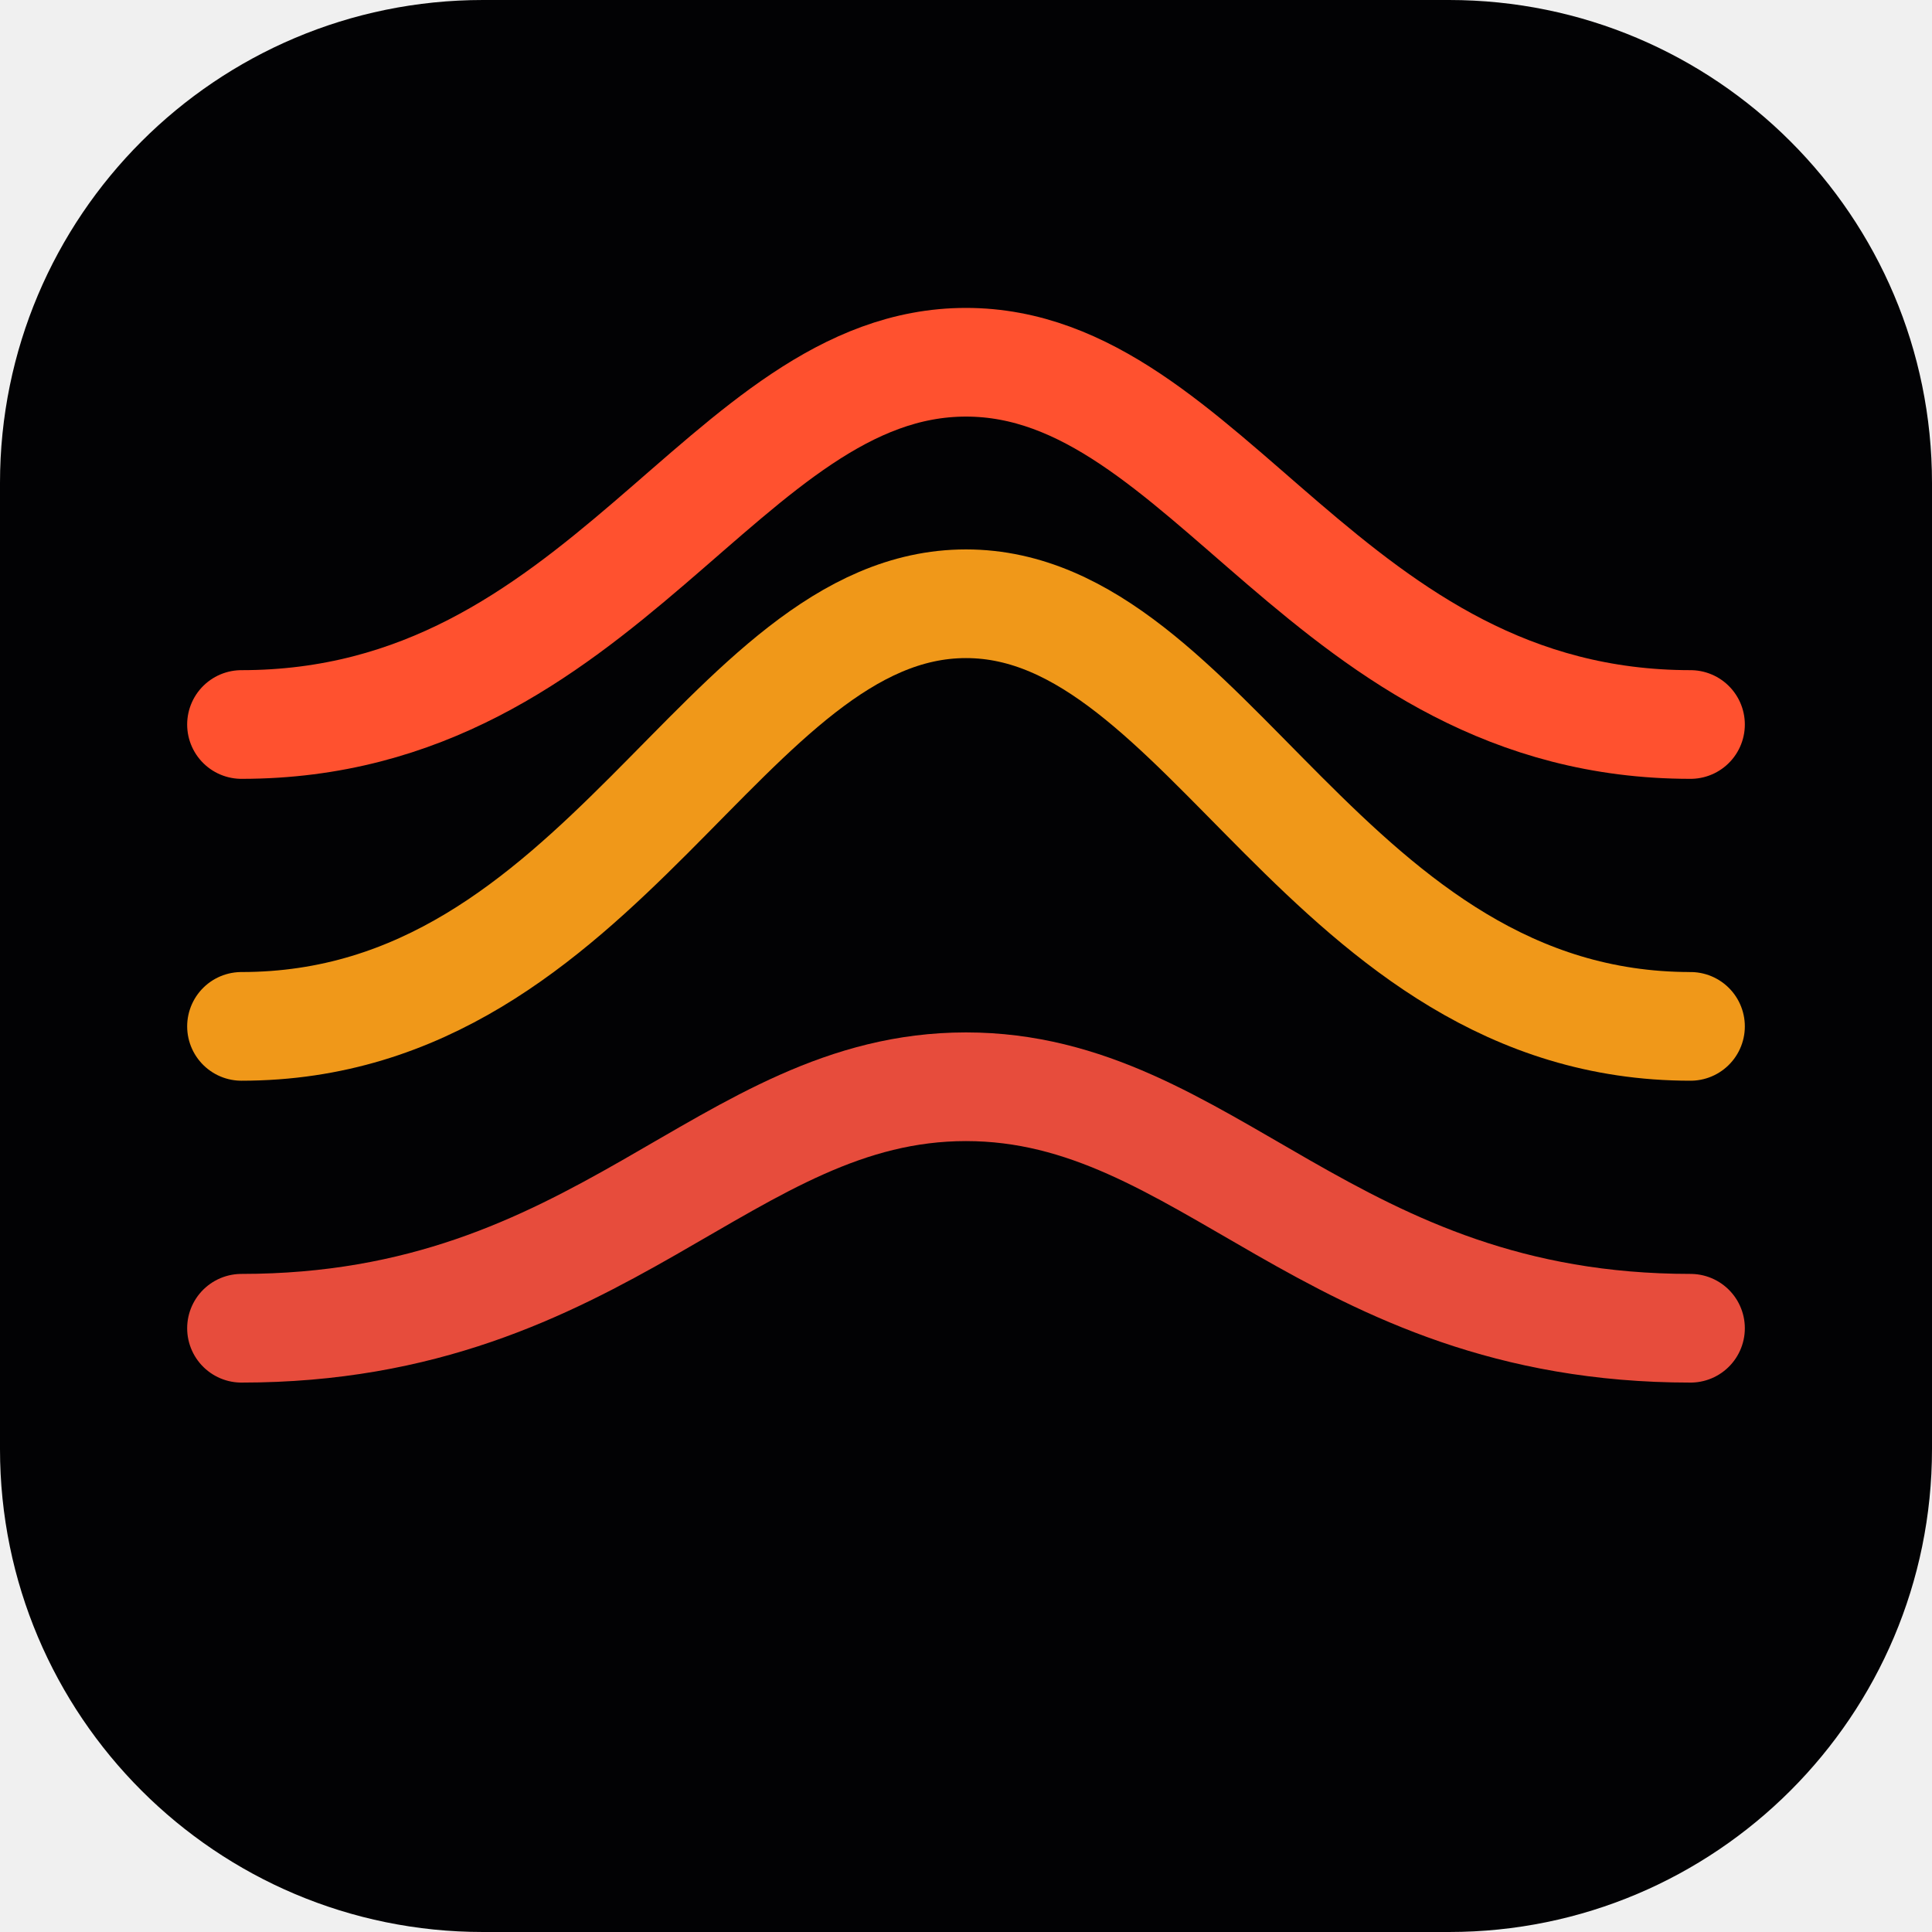
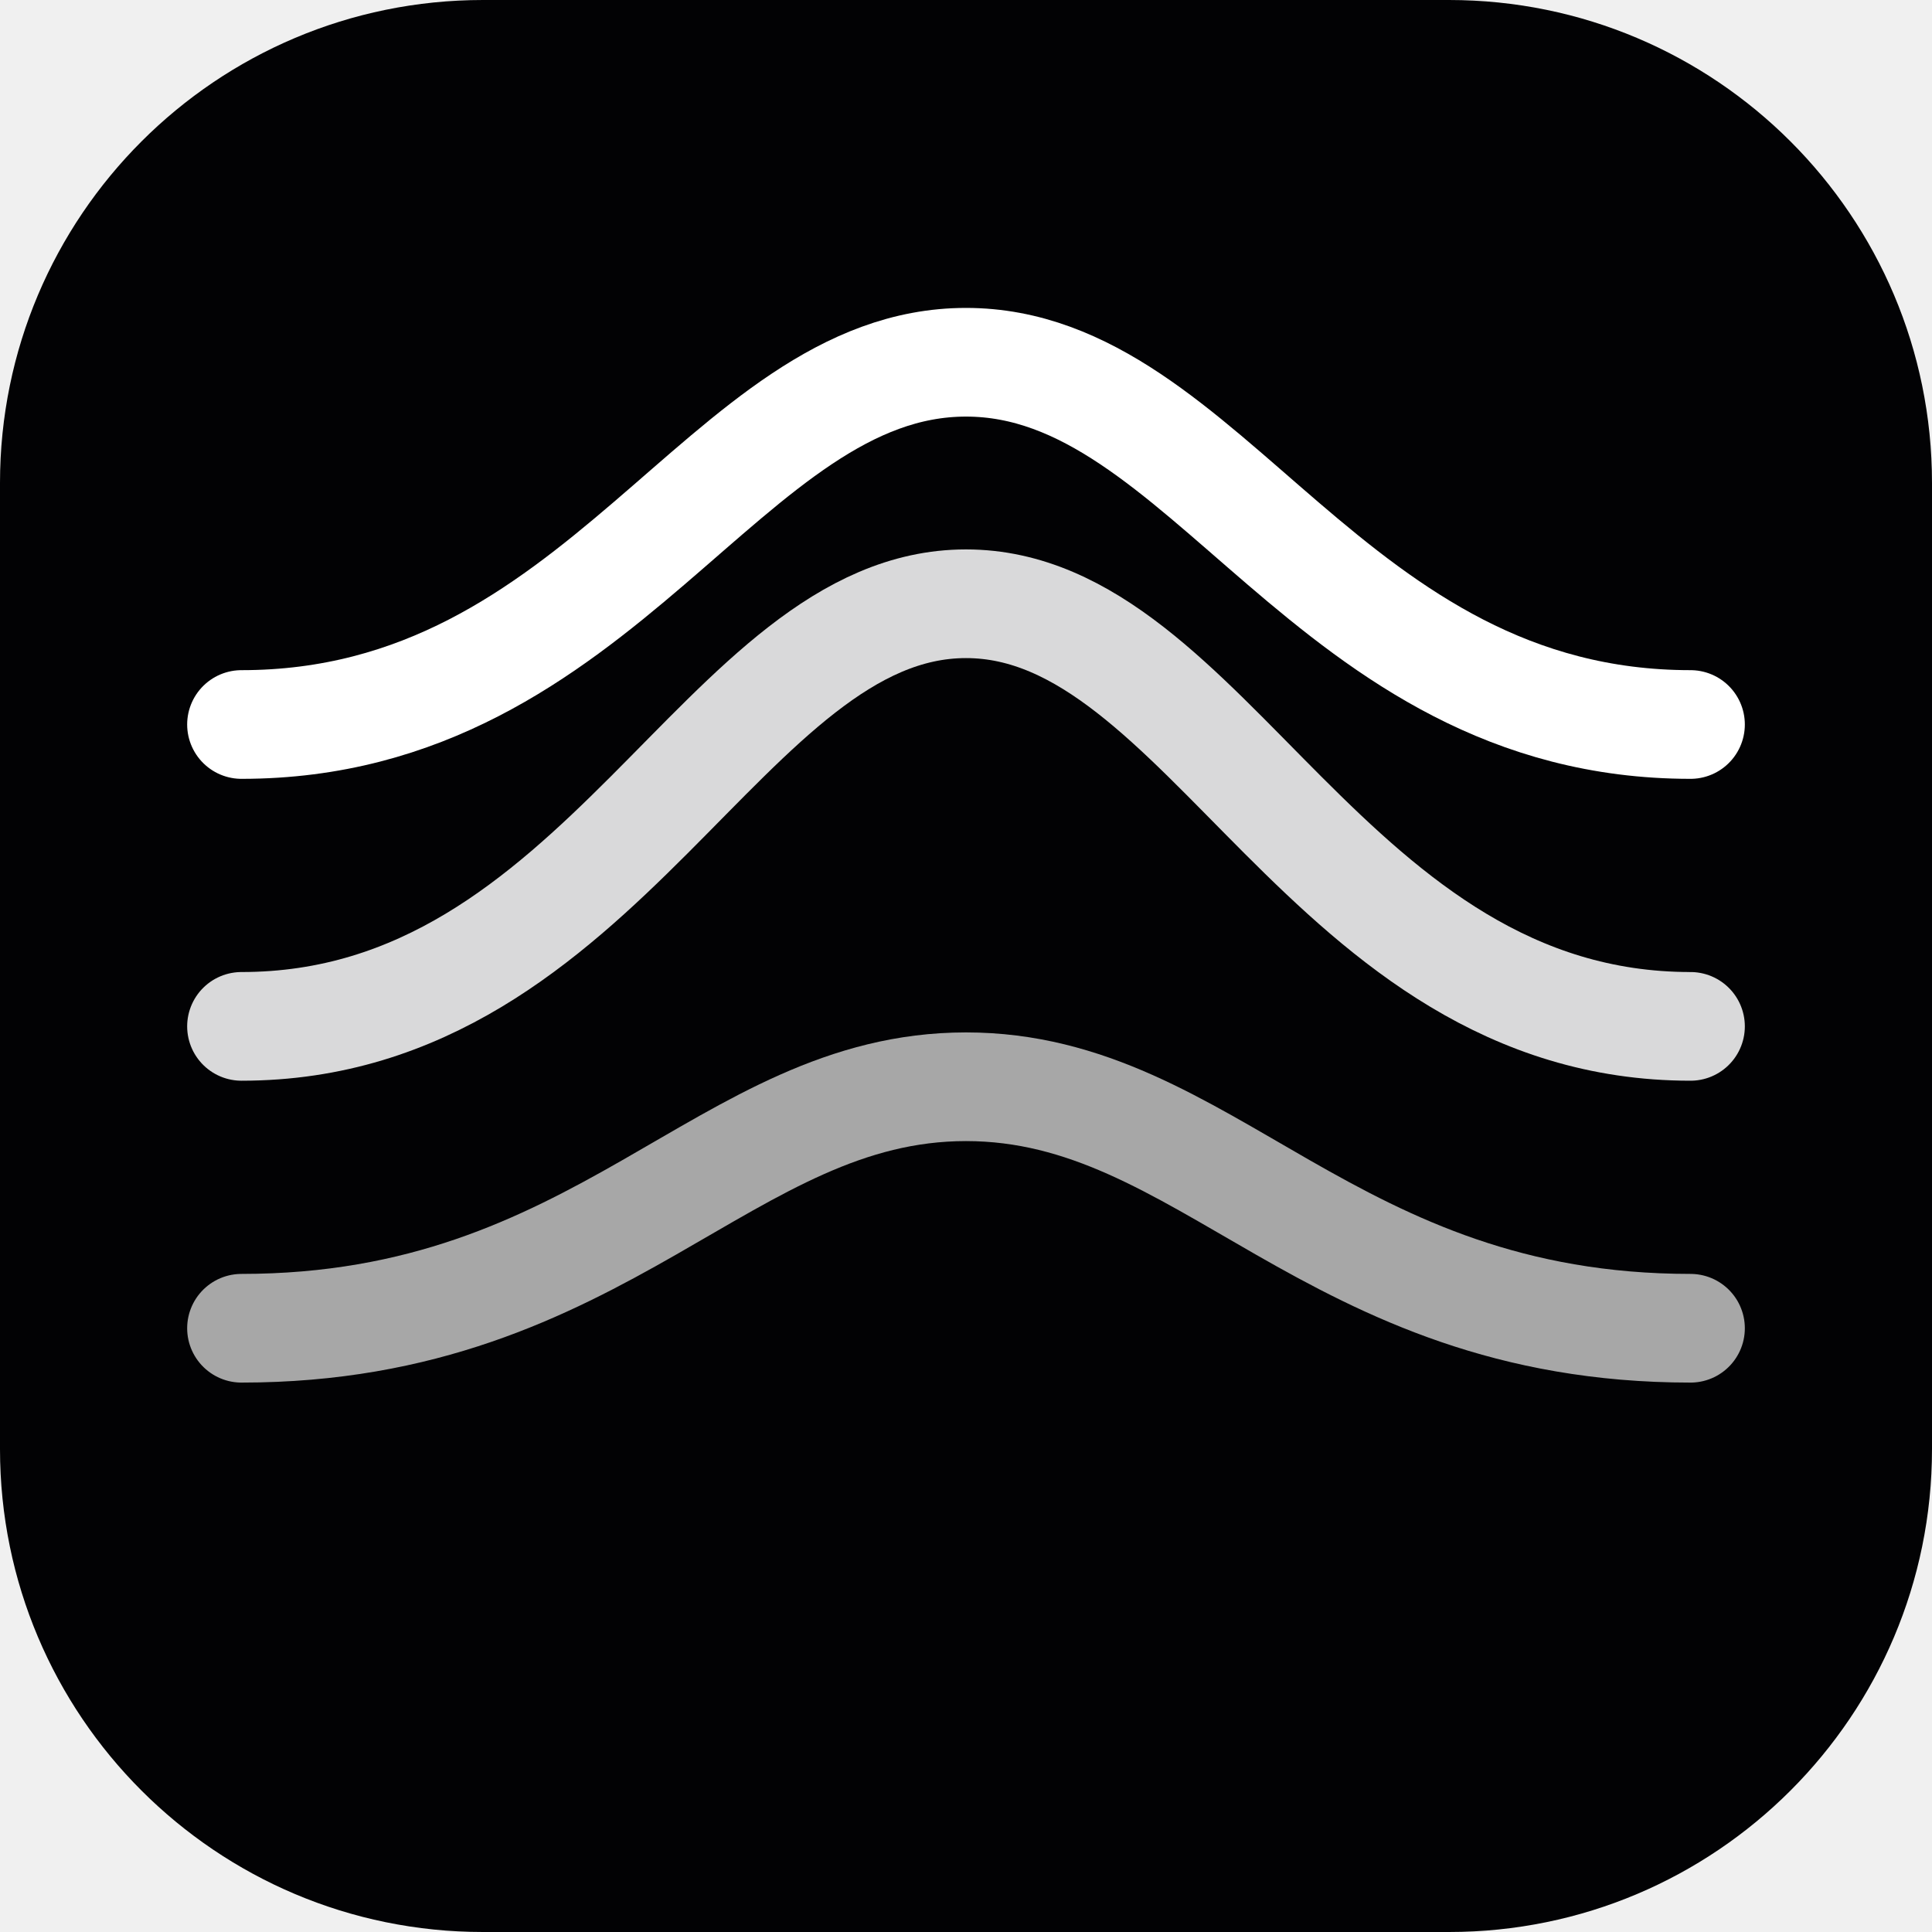
<svg xmlns="http://www.w3.org/2000/svg" viewBox="0 0 32 32" width="32" height="32" fill="none">
  <rect width="32" height="32" rx="8" fill="#020204" />
-   <path d="M4 12 C10 12, 12 6, 16 6 C20 6, 22 12, 28 12" stroke="#ff512f" stroke-width="1.8" stroke-linecap="round" />
-   <path d="M4 17 C10 17, 12 10, 16 10 C20 10, 22 17, 28 17" stroke="#f09819" stroke-width="1.8" stroke-linecap="round" />
-   <path d="M4 22 C10 22, 12 18, 16 18 C20 18, 22 22, 28 22" stroke="#e74c3c" stroke-width="1.8" stroke-linecap="round" />
+   <path d="M4 12 C10 12, 12 6, 16 6 C20 6, 22 12, 28 12" stroke="#ffffff" stroke-width="1.8" stroke-linecap="round" />
+   <path d="M4 17 C10 17, 12 10, 16 10 C20 10, 22 17, 28 17" stroke="#ffffff" stroke-width="1.8" stroke-opacity="0.85" stroke-linecap="round" />
+   <path d="M4 22 C10 22, 12 18, 16 18 C20 18, 22 22, 28 22" stroke="#ffffff" stroke-width="1.8" stroke-opacity="0.65" stroke-linecap="round" />
</svg>
